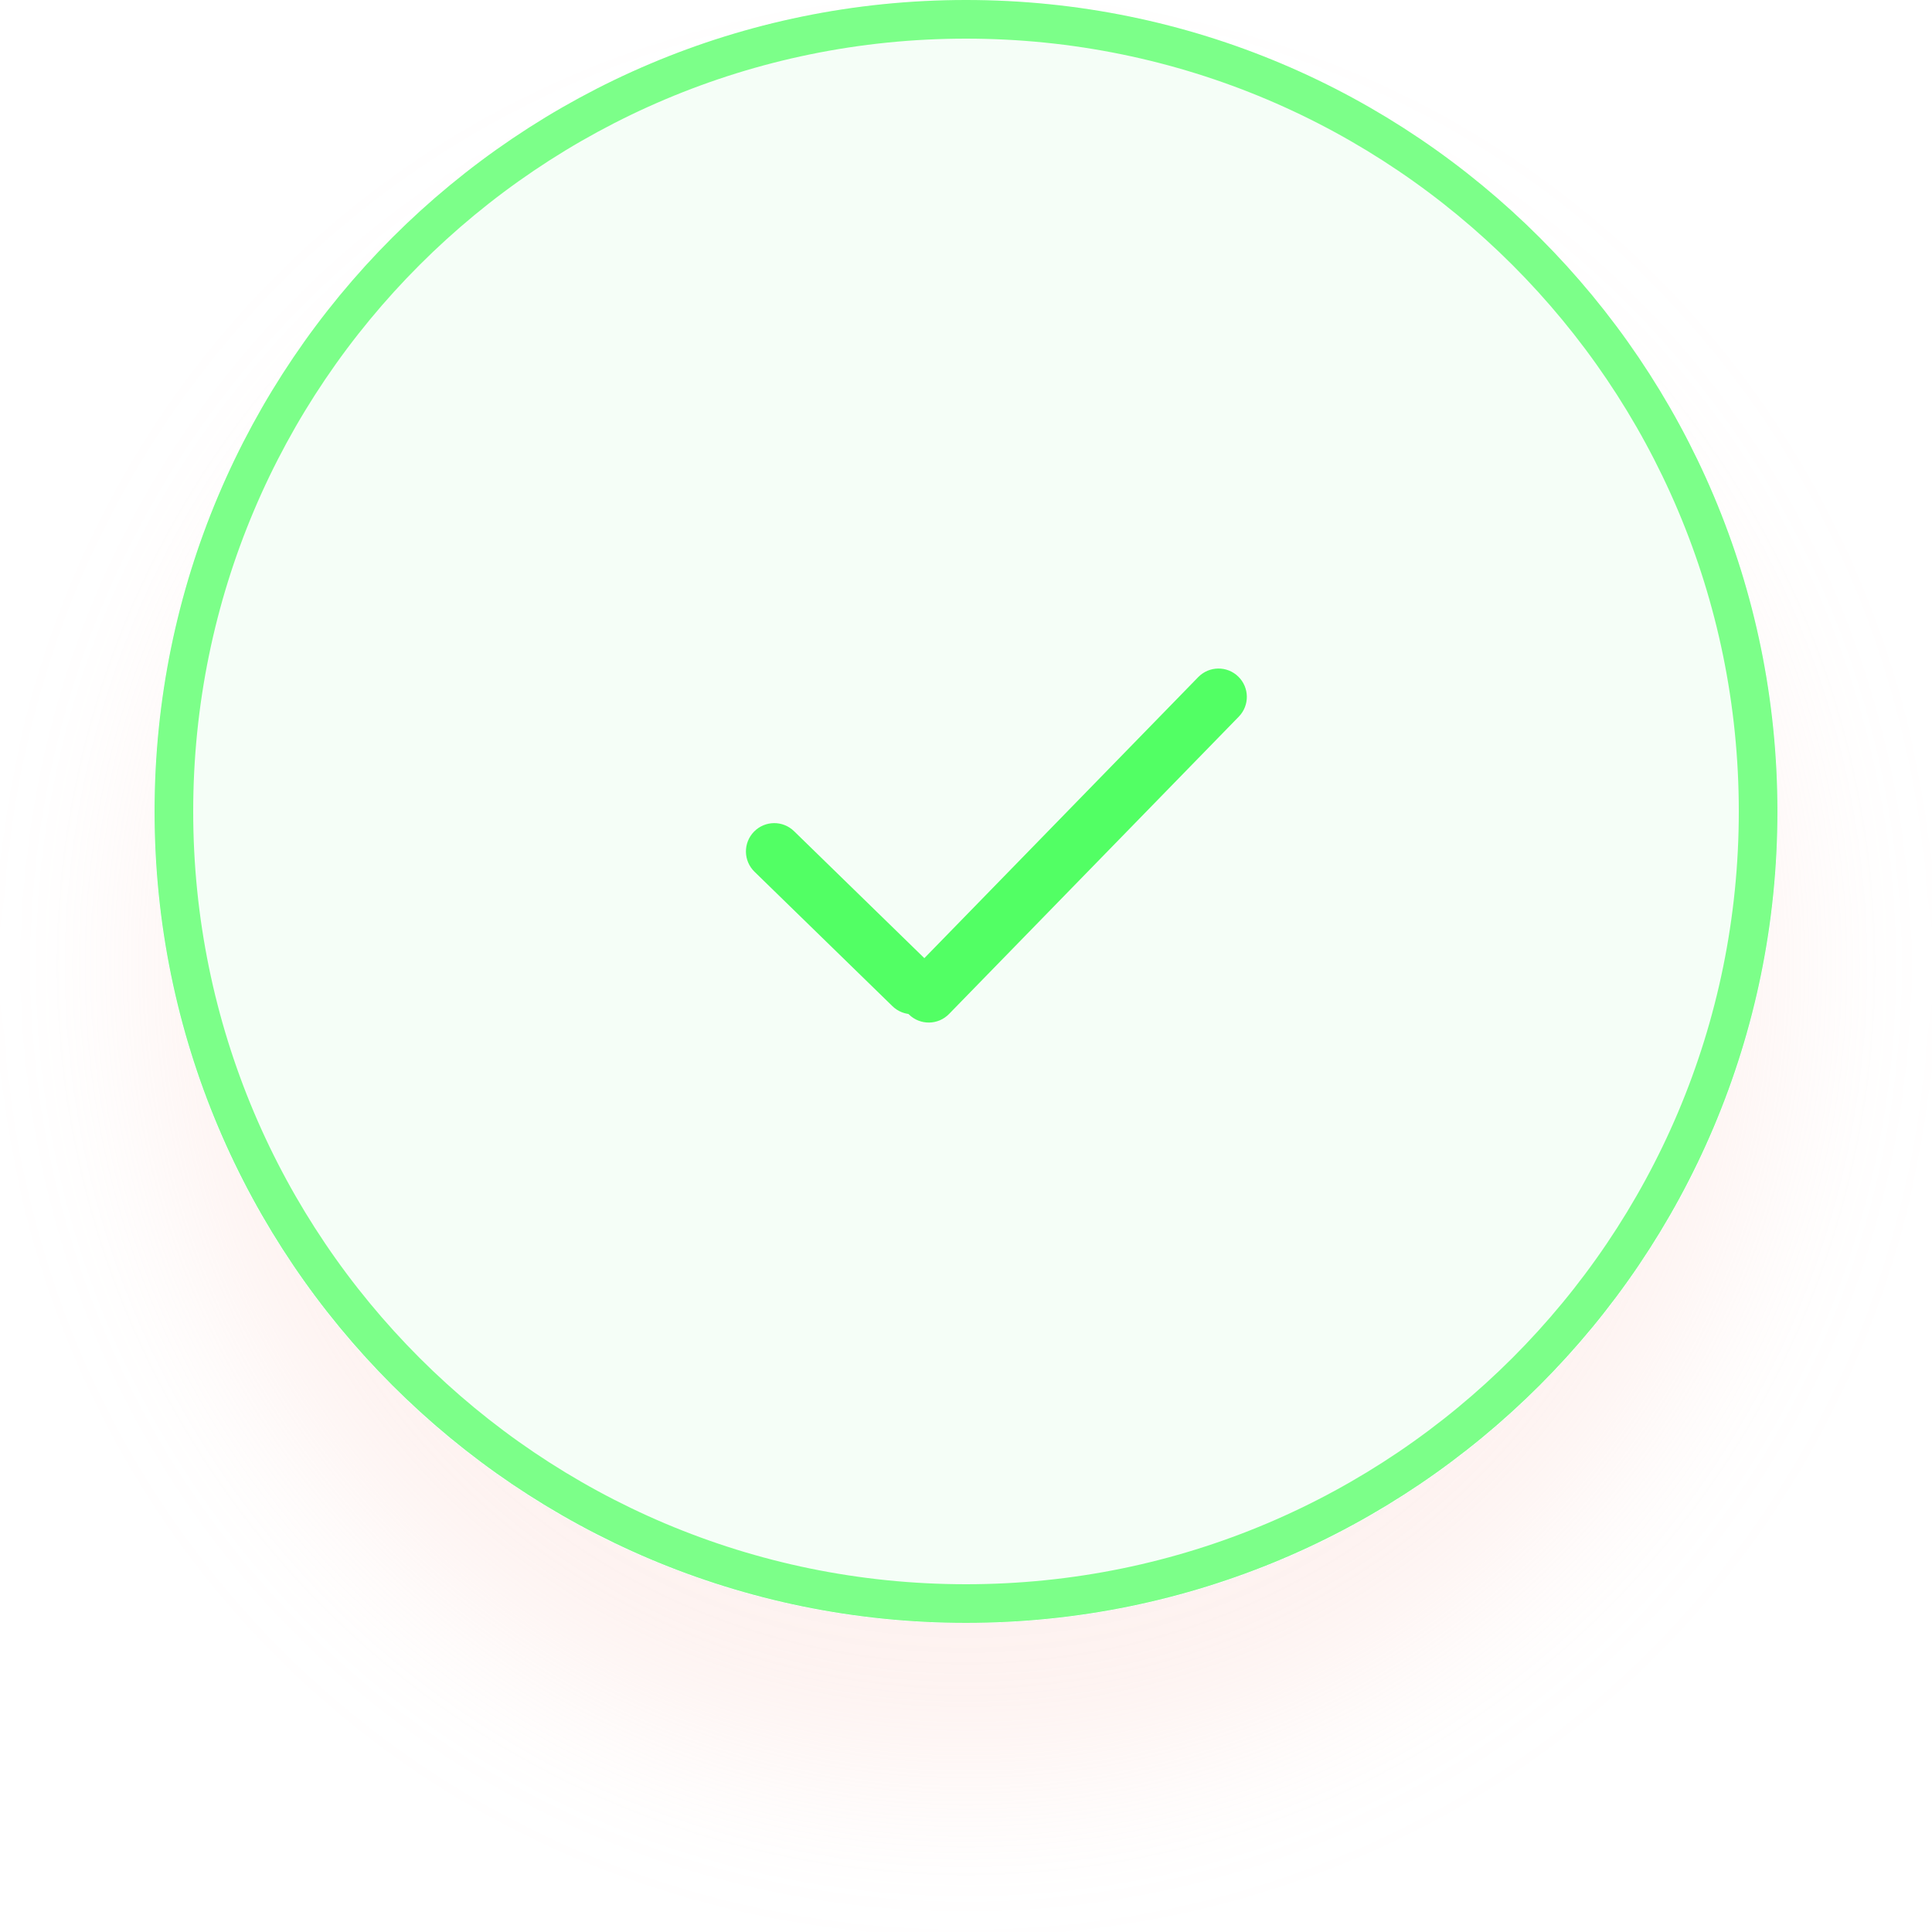
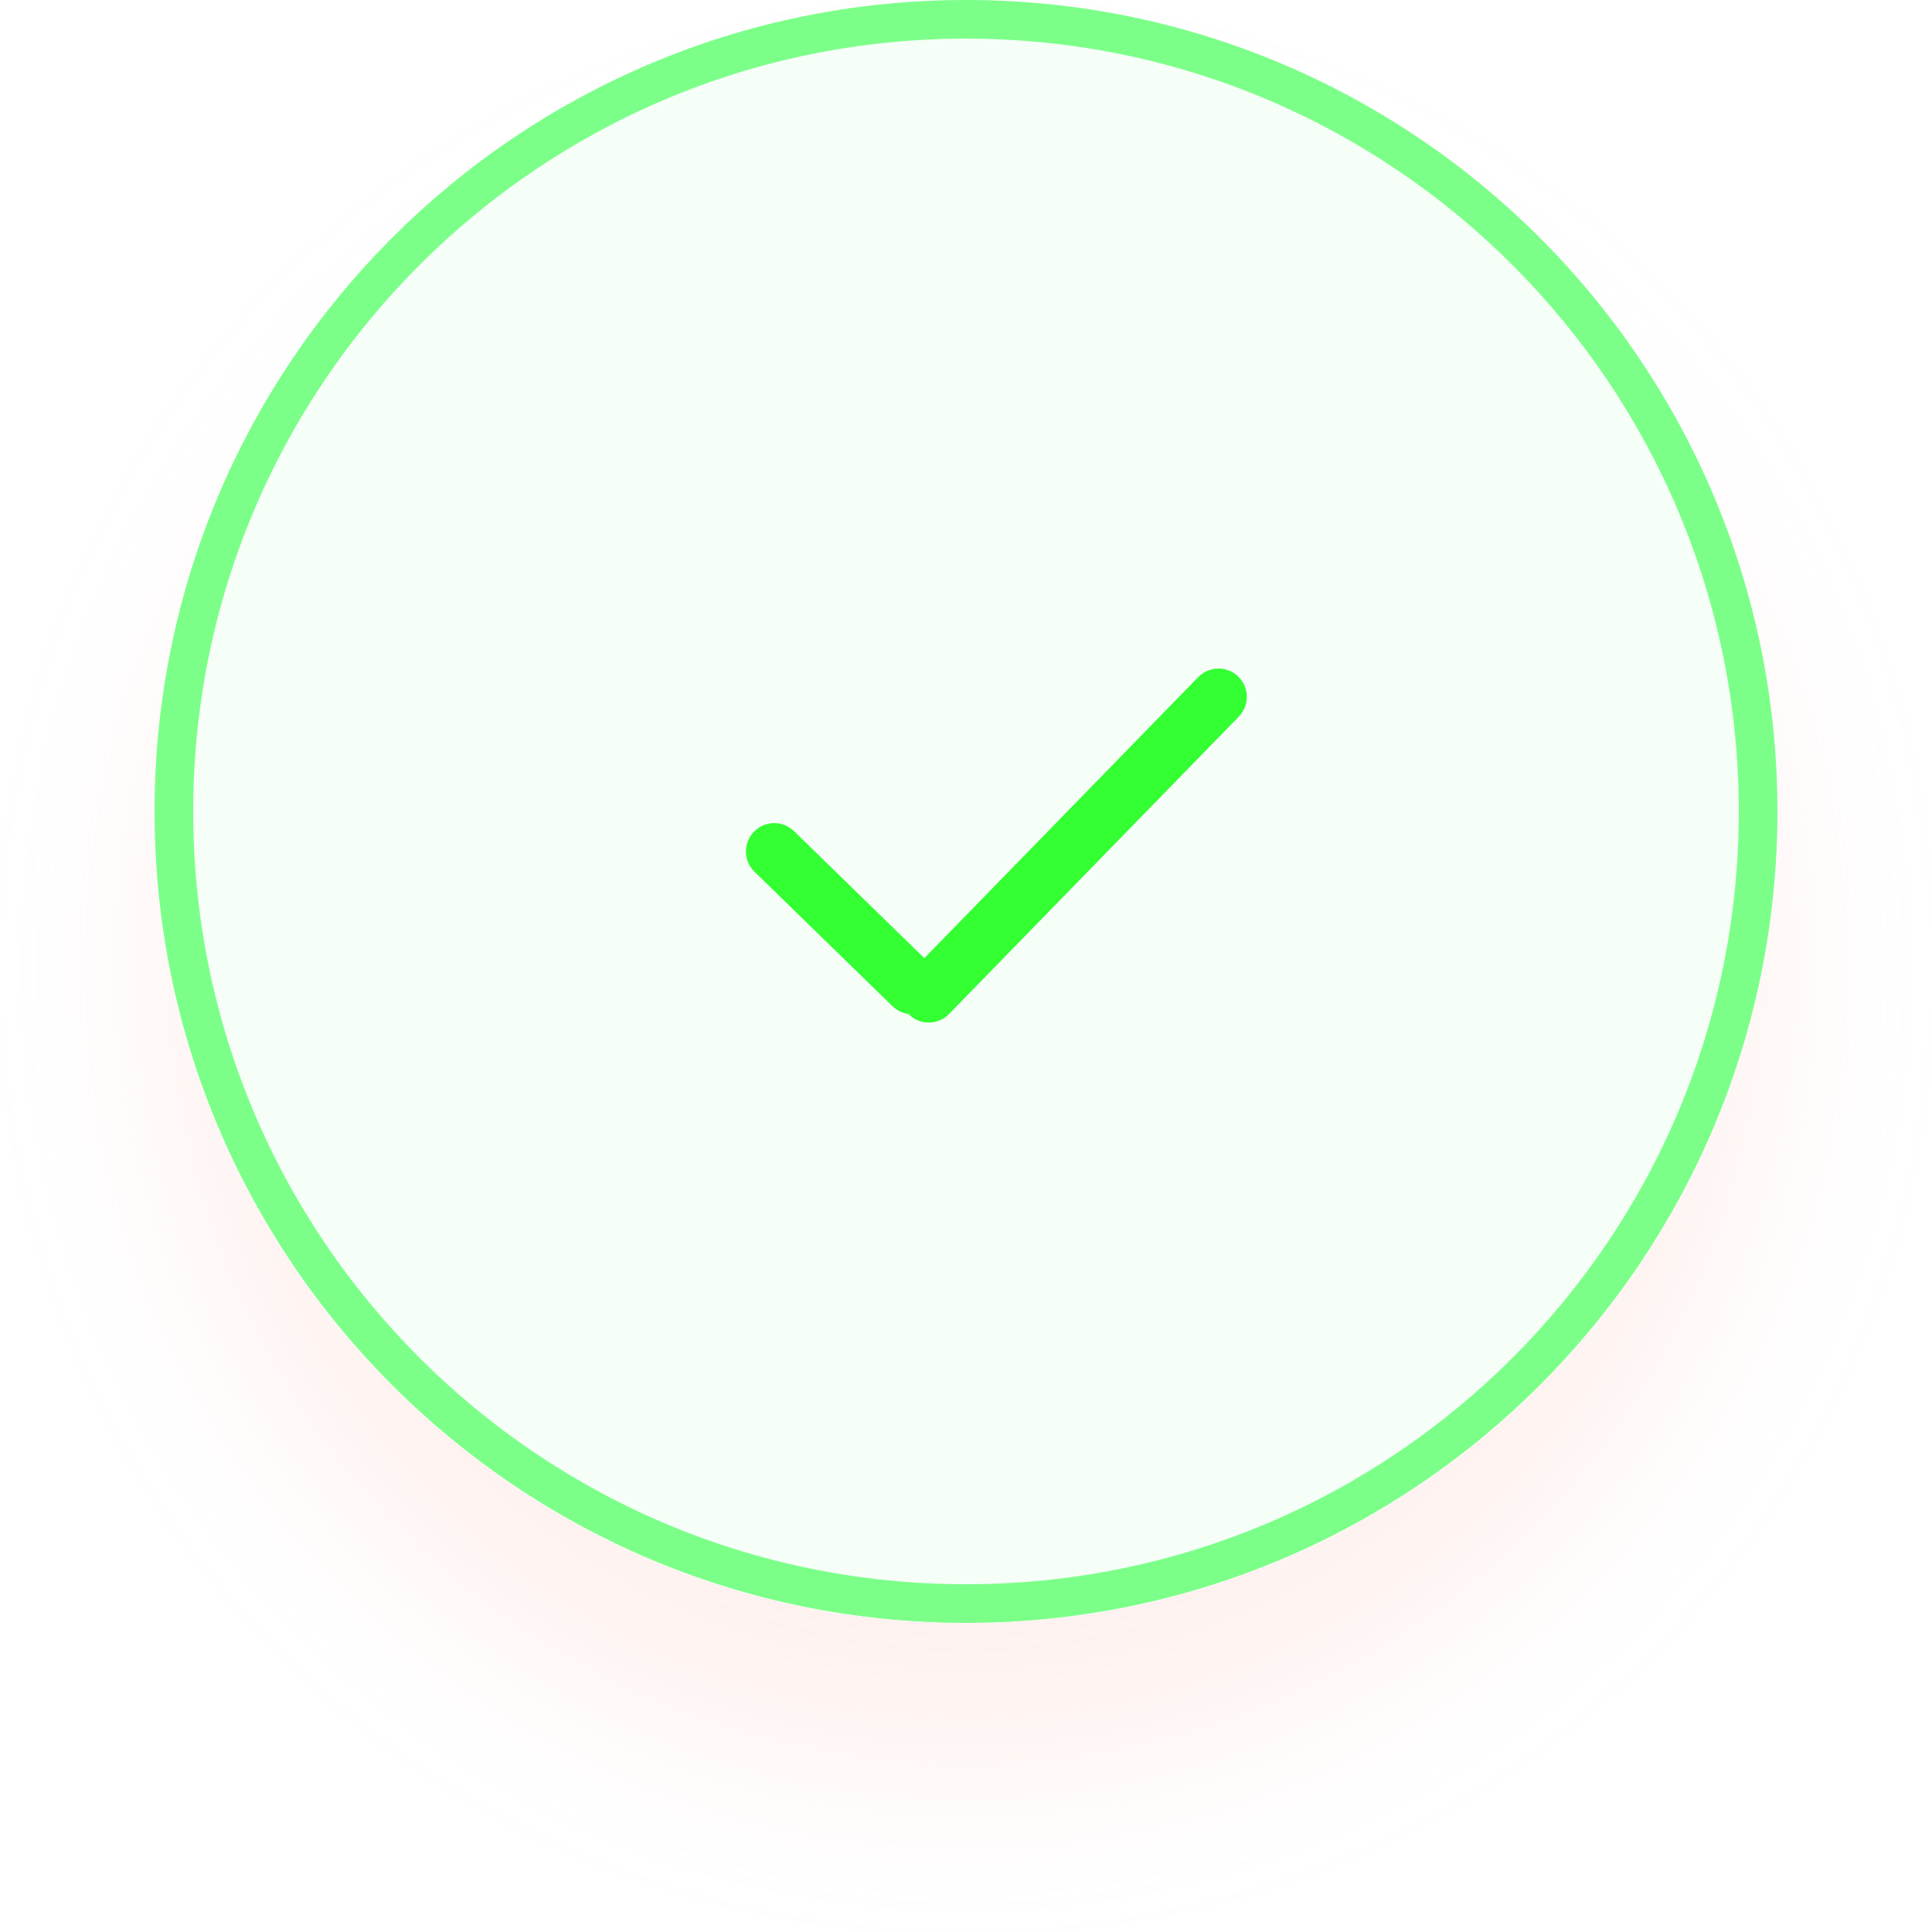
<svg xmlns="http://www.w3.org/2000/svg" width="50" height="50" viewBox="0 0 50 50" fill="none">
  <g filter="url(#filter0_d_6081_341)">
    <circle cx="25" cy="21" r="21" fill="#F5FEF7" />
    <circle cx="25" cy="21" r="20.5" stroke="#7CFF89" />
  </g>
-   <rect x="23.518" y="25.737" width="11.478" height="0.733" rx="0.366" transform="rotate(-45.7402 23.518 25.7374)" fill="#45FF57" stroke="#52FF64" stroke-width="0.733" />
-   <rect x="23.614" y="26.033" width="5.718" height="0.733" rx="0.366" transform="rotate(-135.74 23.6144 26.0328)" fill="#45FF57" stroke="#52FF64" stroke-width="0.733" />
+   <rect x="23.518" y="25.737" width="11.478" height="0.733" rx="0.366" transform="rotate(-45.7402 23.518 25.7374)" fill="#33FF33" stroke="#33FF33" stroke-width="0.733" />
+   <rect x="23.614" y="26.033" width="5.718" height="0.733" rx="0.366" transform="rotate(-135.74 23.6144 26.0328)" fill="#33FF33" stroke="#33FF33" stroke-width="0.733" />
  <defs>
    <filter id="filter0_d_6081_341" x="0" y="0" width="50" height="50" filterUnits="userSpaceOnUse" color-interpolation-filters="sRGB">
      <feFlood flood-opacity="0" result="BackgroundImageFix" />
      <feColorMatrix in="SourceAlpha" type="matrix" values="0 0 0 0 0 0 0 0 0 0 0 0 0 0 0 0 0 0 127 0" result="hardAlpha" />
      <feOffset dy="4" />
      <feGaussianBlur stdDeviation="2" />
      <feComposite in2="hardAlpha" operator="out" />
      <feColorMatrix type="matrix" values="0 0 0 0 0.973 0 0 0 0 0.745 0 0 0 0 0.702 0 0 0 0.2 0" />
      <feBlend mode="normal" in2="BackgroundImageFix" result="effect1_dropShadow_6081_341" />
      <feBlend mode="normal" in="SourceGraphic" in2="effect1_dropShadow_6081_341" result="shape" />
    </filter>
  </defs>
</svg>
